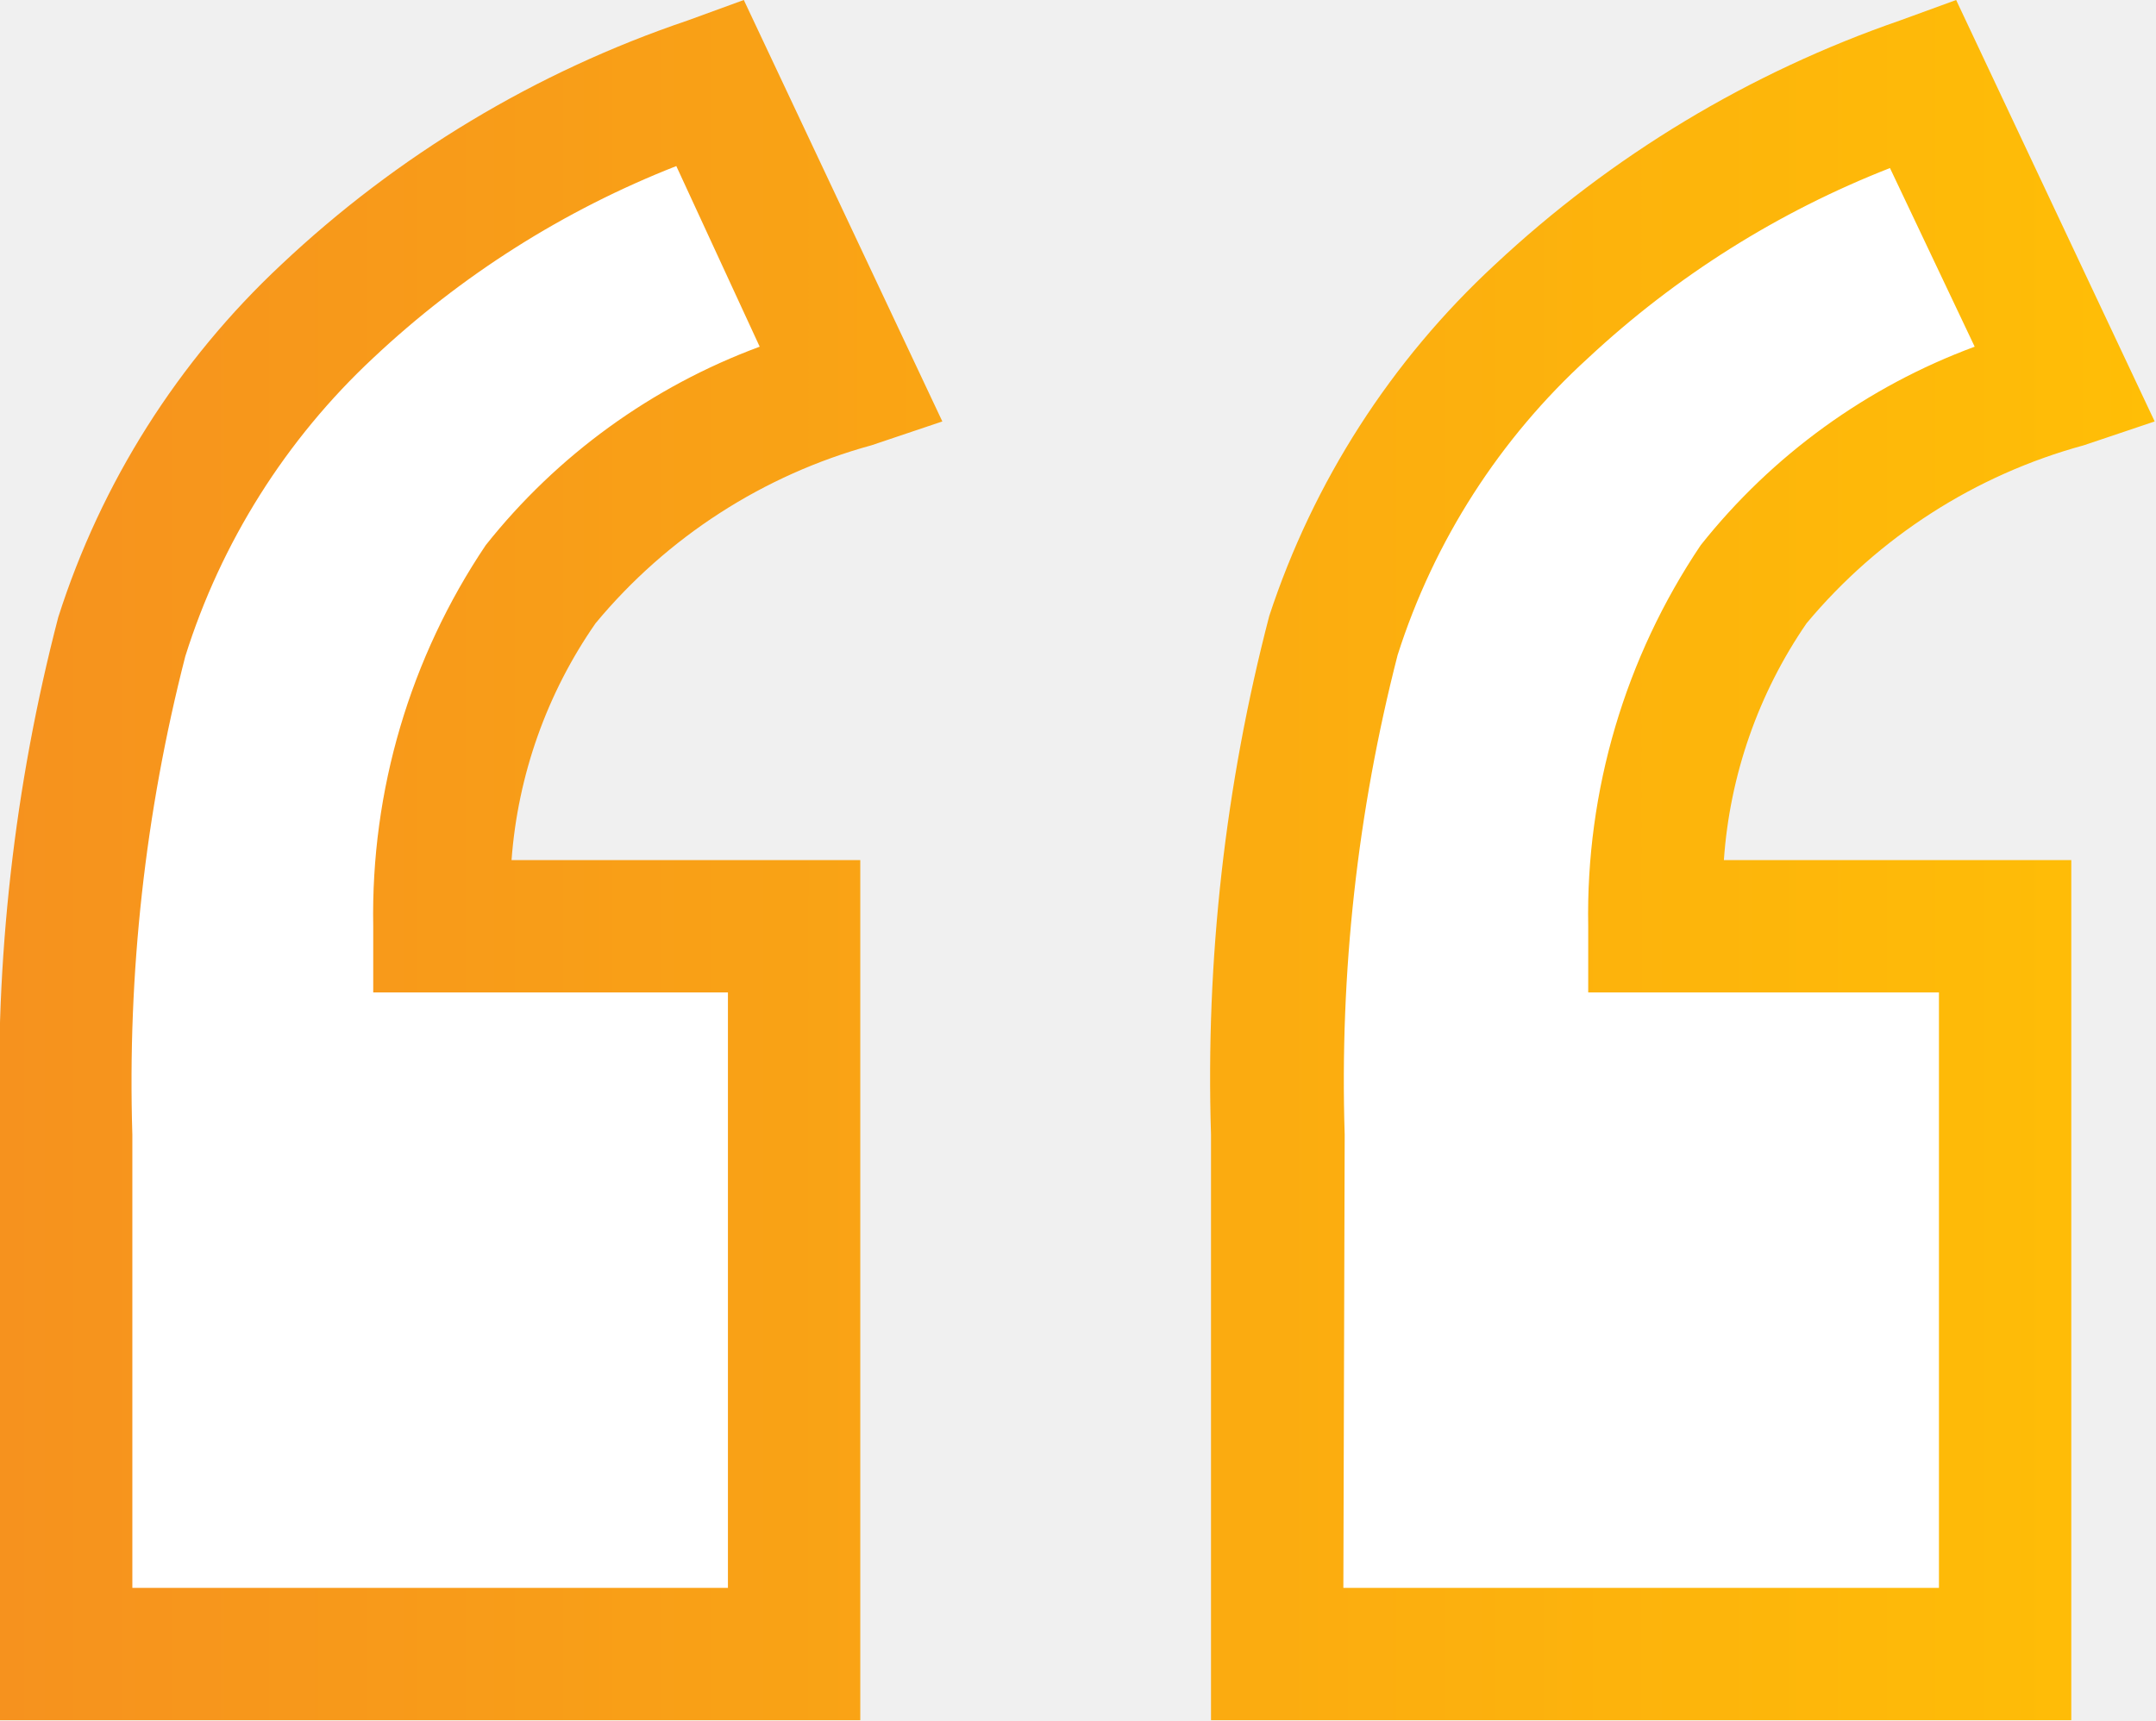
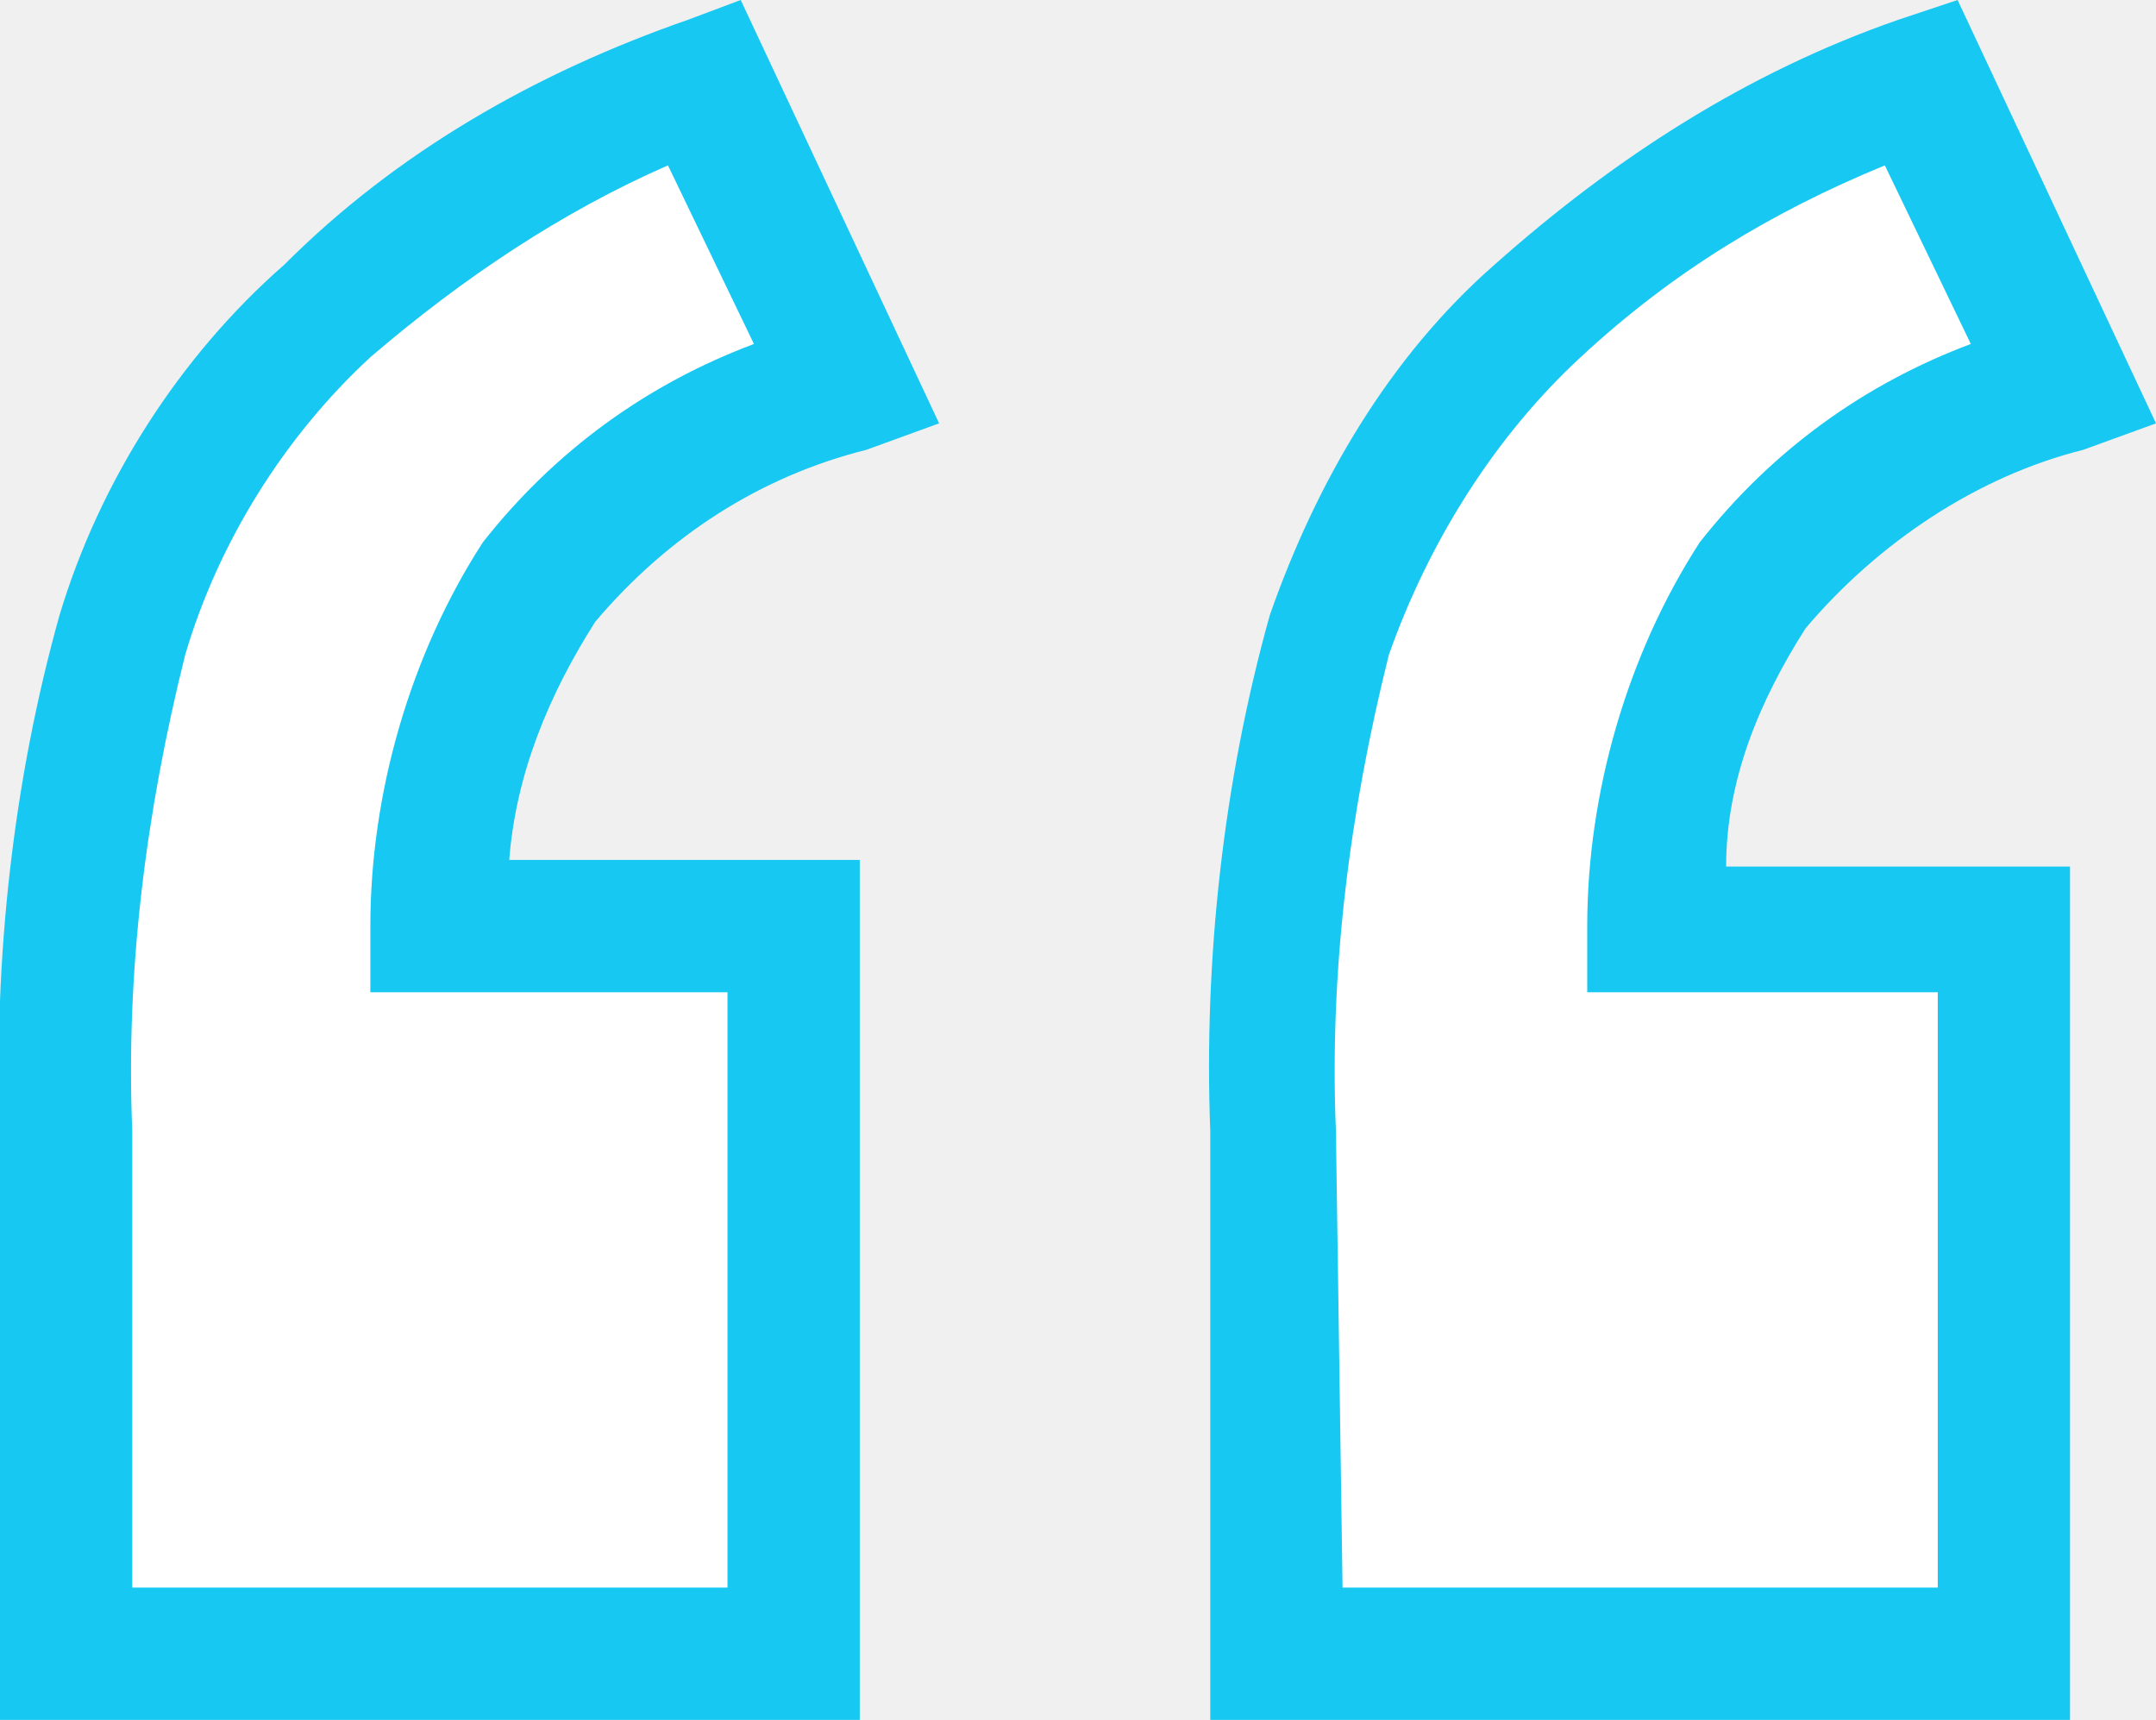
- <svg xmlns="http://www.w3.org/2000/svg" viewBox="0 0 32.58 26">
-   <defs>
-     <style>.cls-1{fill:#fff;}.cls-2{fill:url(#Sfumatura_senza_nome_13);}</style>
-     <linearGradient id="Sfumatura_senza_nome_13" y1="13" x2="32.58" y2="13" gradientUnits="userSpaceOnUse">
-       <stop offset="0" stop-color="#f6921e" />
-       <stop offset="1" stop-color="#ffbe06" />
-     </linearGradient>
-   </defs>
-   <g id="Livello_2" data-name="Livello 2">
-     <g id="Livello_1-2" data-name="Livello 1">
-       <path class="cls-1" d="M12,25H1V17.15a26.72,26.72,0,0,1,.84-7.52A11.32,11.32,0,0,1,5,4.69a15.68,15.68,0,0,1,5.78-3.44l2.15,4.53A9.18,9.18,0,0,0,8.17,8.83,9,9,0,0,0,6.66,14H12ZM30.3,25h-11V17.15a26.68,26.68,0,0,1,.84-7.54,11.33,11.33,0,0,1,3.13-4.92,15.93,15.93,0,0,1,5.76-3.44L31.2,5.78a9.18,9.18,0,0,0-4.71,3.05A9,9,0,0,0,25,14H30.3Z" />
-       <path class="cls-2" d="M31.3,26h-13V17.15a27.64,27.64,0,0,1,.88-7.84A12.59,12.59,0,0,1,22.59,4,17.17,17.17,0,0,1,28.71.31L29.56,0l3,6.37-1.07.36A8.3,8.3,0,0,0,27.3,9.42,7.2,7.2,0,0,0,26.05,13H31.3Zm-11-2h9V15H24l0-1a10,10,0,0,1,1.7-5.76,9.49,9.49,0,0,1,4.14-3l-1.28-2.7A14.35,14.35,0,0,0,24,5.41,10.31,10.31,0,0,0,21.12,9.9a25.85,25.85,0,0,0-.8,7.25ZM13,26H0V17.15A27.68,27.68,0,0,1,.88,9.33,12.49,12.49,0,0,1,4.25,4,16.79,16.79,0,0,1,10.39.31L11.24,0l3,6.37-1.07.36A8.25,8.25,0,0,0,9,9.42,7.2,7.2,0,0,0,7.73,13H13ZM2,24h9V15H5.64l0-1a10,10,0,0,1,1.7-5.76,9.49,9.49,0,0,1,4.14-3L10.22,2.51a14.31,14.31,0,0,0-4.58,2.9A10.45,10.45,0,0,0,2.8,9.92,25.84,25.84,0,0,0,2,17.15Z" />
+ <svg xmlns="http://www.w3.org/2000/svg" version="1.1" id="Livello_1" x="0px" y="0px" viewBox="0 0 32.6 26" style="enable-background:new 0 0 32.6 26;" xml:space="preserve">
+   <style type="text/css">
+ 	.st0{fill:#FFFFFF;}
+ 	.st1{fill:#16C8F2;}
+ </style>
+   <g id="Livello_2_00000065774112225901065400000004651745725708891837_">
+     <g id="Livello_1-2">
+       <path class="st0" d="M12,25H1v-7.9c-0.1-2.5,0.2-5.1,0.8-7.5C2.4,7.7,3.5,6,5,4.7C6.7,3.1,8.6,2,10.8,1.2l2.1,4.5    c-1.9,0.5-3.5,1.6-4.8,3c-1,1.5-1.5,3.3-1.5,5.2H12V25z M30.3,25h-11v-7.9c-0.1-2.5,0.2-5.1,0.8-7.5c0.6-1.9,1.7-3.6,3.1-4.9    C24.9,3.1,26.9,2,29,1.2l2.2,4.5c-1.8,0.5-3.5,1.6-4.7,3c-1,1.5-1.5,3.3-1.5,5.2h5.3V25z" />
+       <path class="st1" d="M31.3,26h-13v-8.9c-0.1-2.6,0.2-5.3,0.9-7.8c0.7-2,1.8-3.9,3.4-5.3c1.8-1.6,3.8-2.9,6.1-3.7L29.6,0l3,6.4    l-1.1,0.4c-1.6,0.4-3.1,1.4-4.2,2.7c-0.7,1.1-1.2,2.3-1.2,3.6h5.2V26z M20.3,24h9v-9H24v-1c0-2,0.6-4.1,1.7-5.8    c1.1-1.4,2.5-2.4,4.1-3l-1.3-2.7c-1.7,0.7-3.2,1.6-4.6,2.9c-1.3,1.2-2.3,2.8-2.9,4.5c-0.6,2.4-0.9,4.8-0.8,7.2L20.3,24z M13,26H0    v-8.9c-0.1-2.6,0.2-5.3,0.9-7.8c0.6-2,1.8-3.9,3.4-5.3C6,2.3,8.1,1.1,10.4,0.3L11.2,0l3,6.4l-1.1,0.4C11.5,7.2,10.1,8.1,9,9.4    c-0.7,1.1-1.2,2.3-1.3,3.6H13V26z M2,24h9v-9H5.6v-1c0-2,0.6-4.1,1.7-5.8c1.1-1.4,2.5-2.4,4.1-3l-1.3-2.7C8.5,3.2,7,4.2,5.6,5.4    C4.3,6.6,3.3,8.2,2.8,9.9c-0.6,2.4-0.9,4.8-0.8,7.2V24z" />
    </g>
  </g>
</svg>
